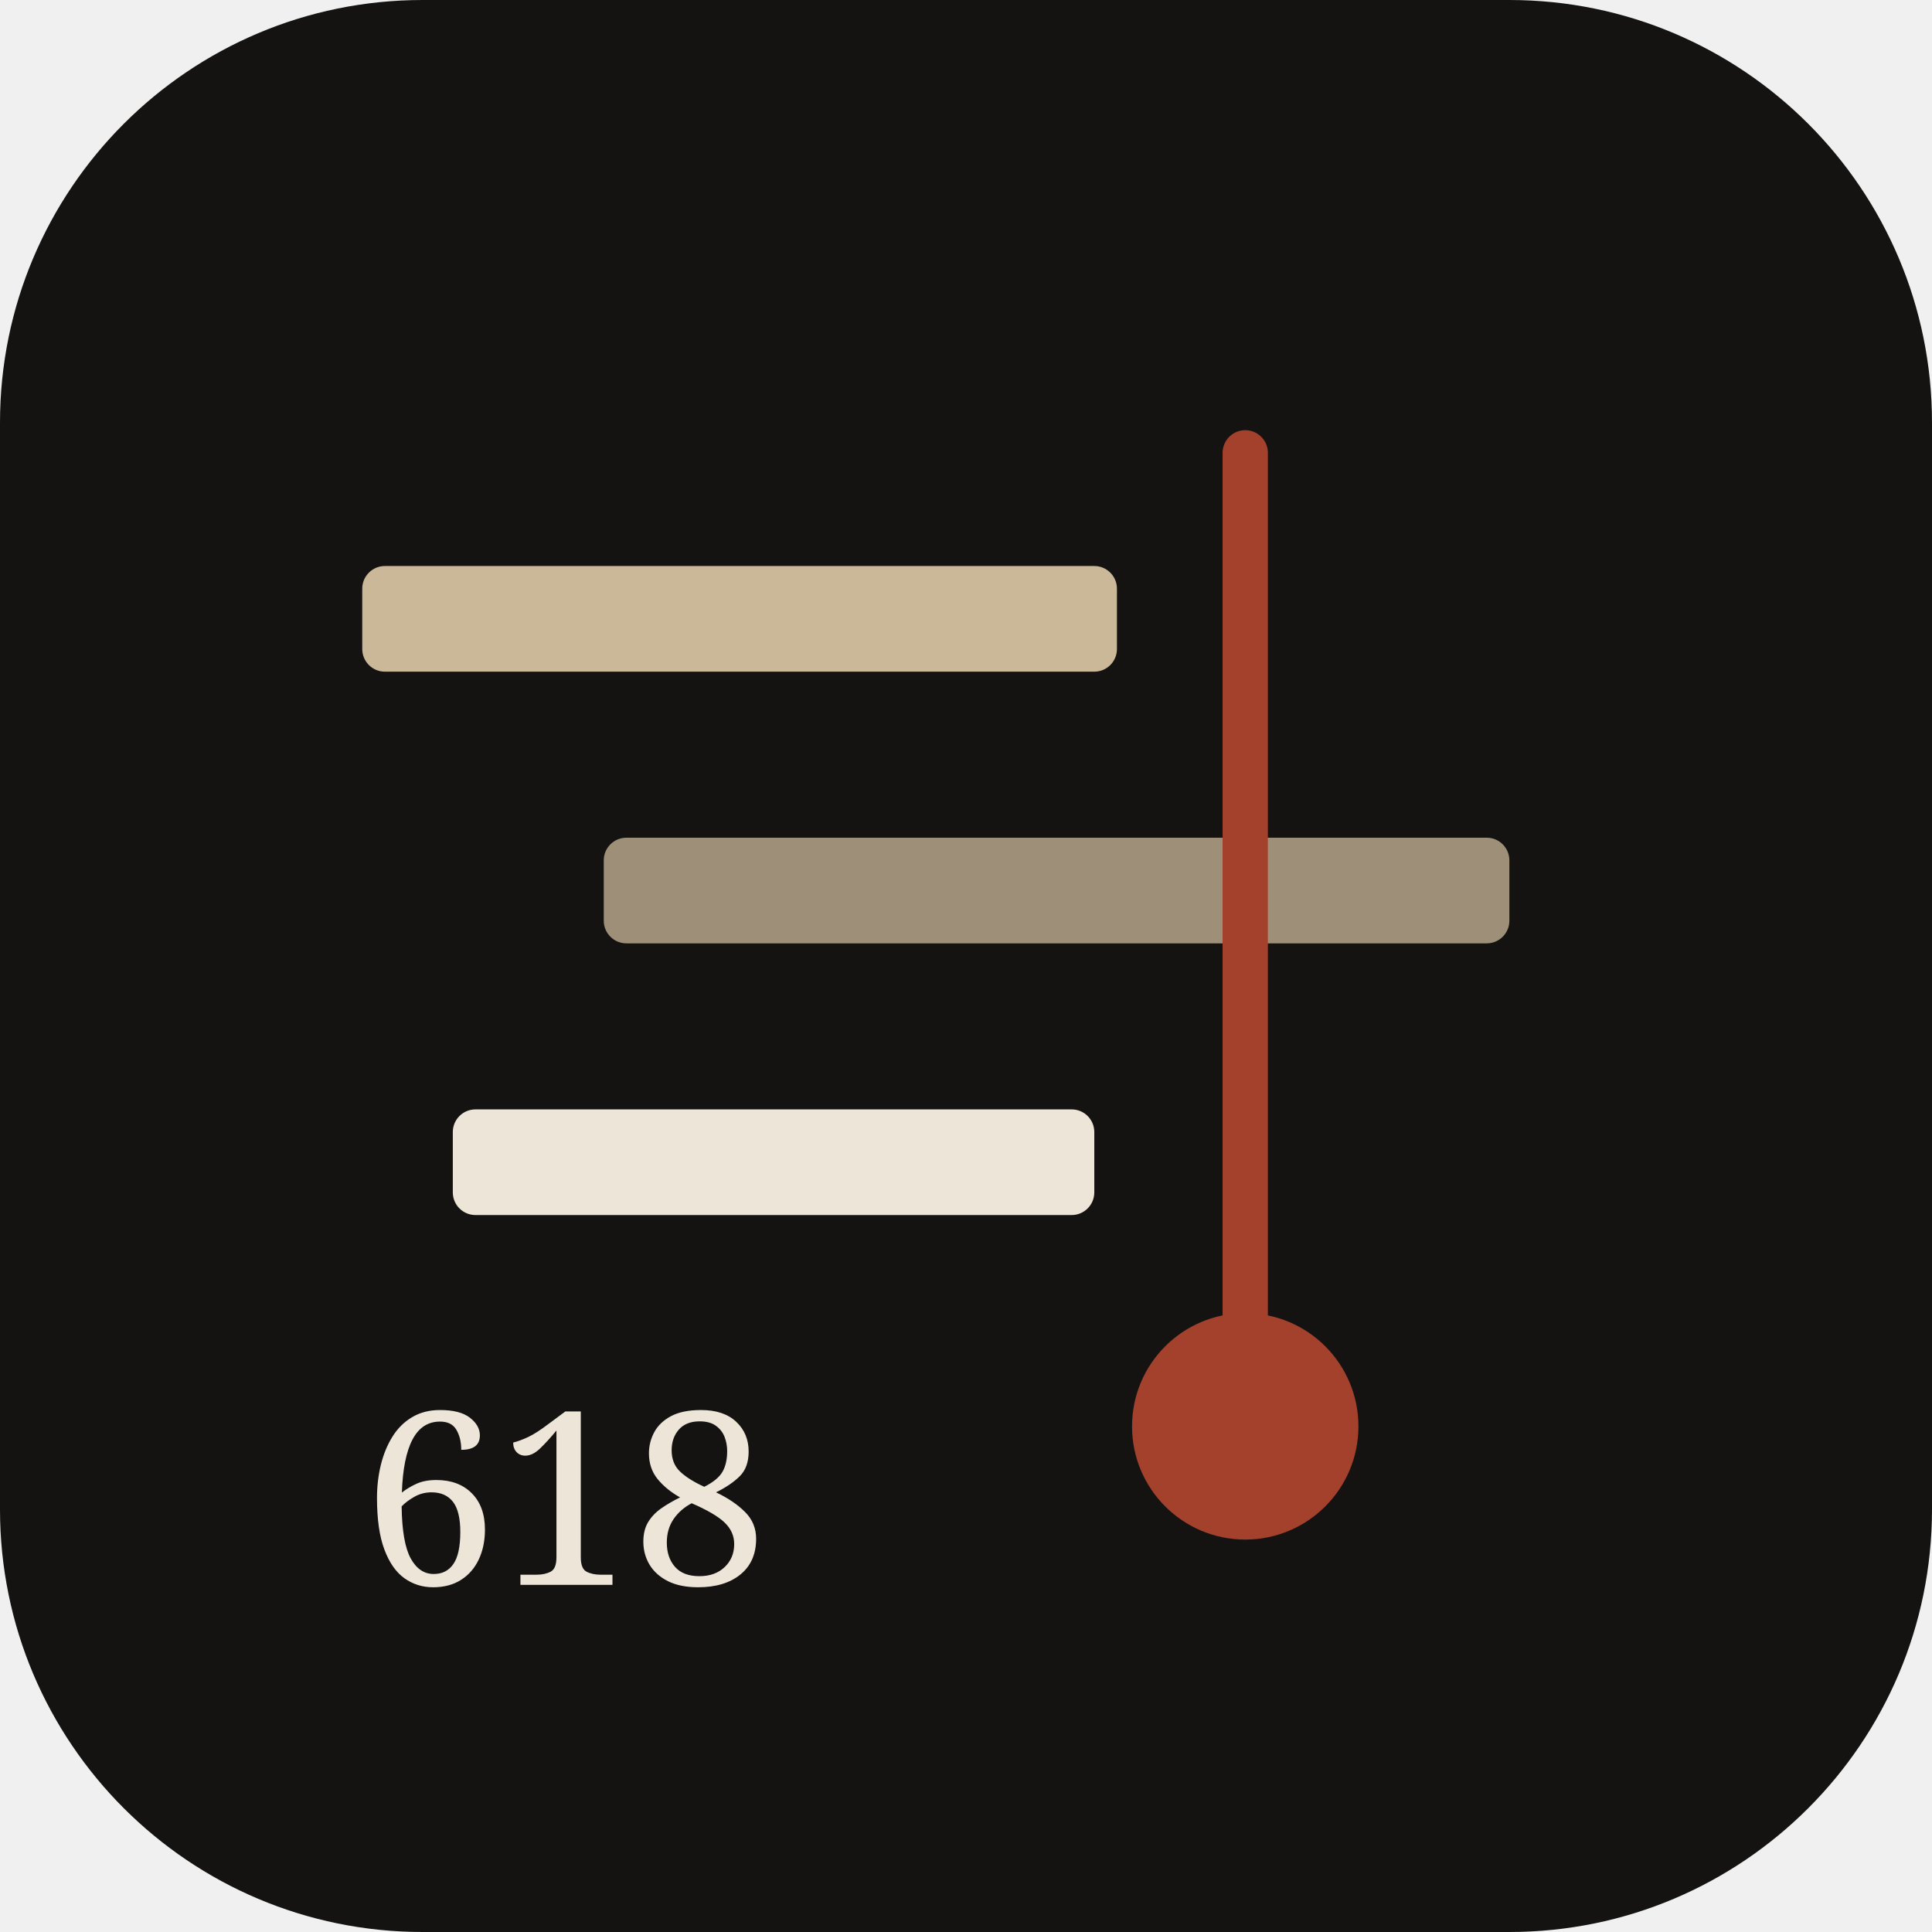
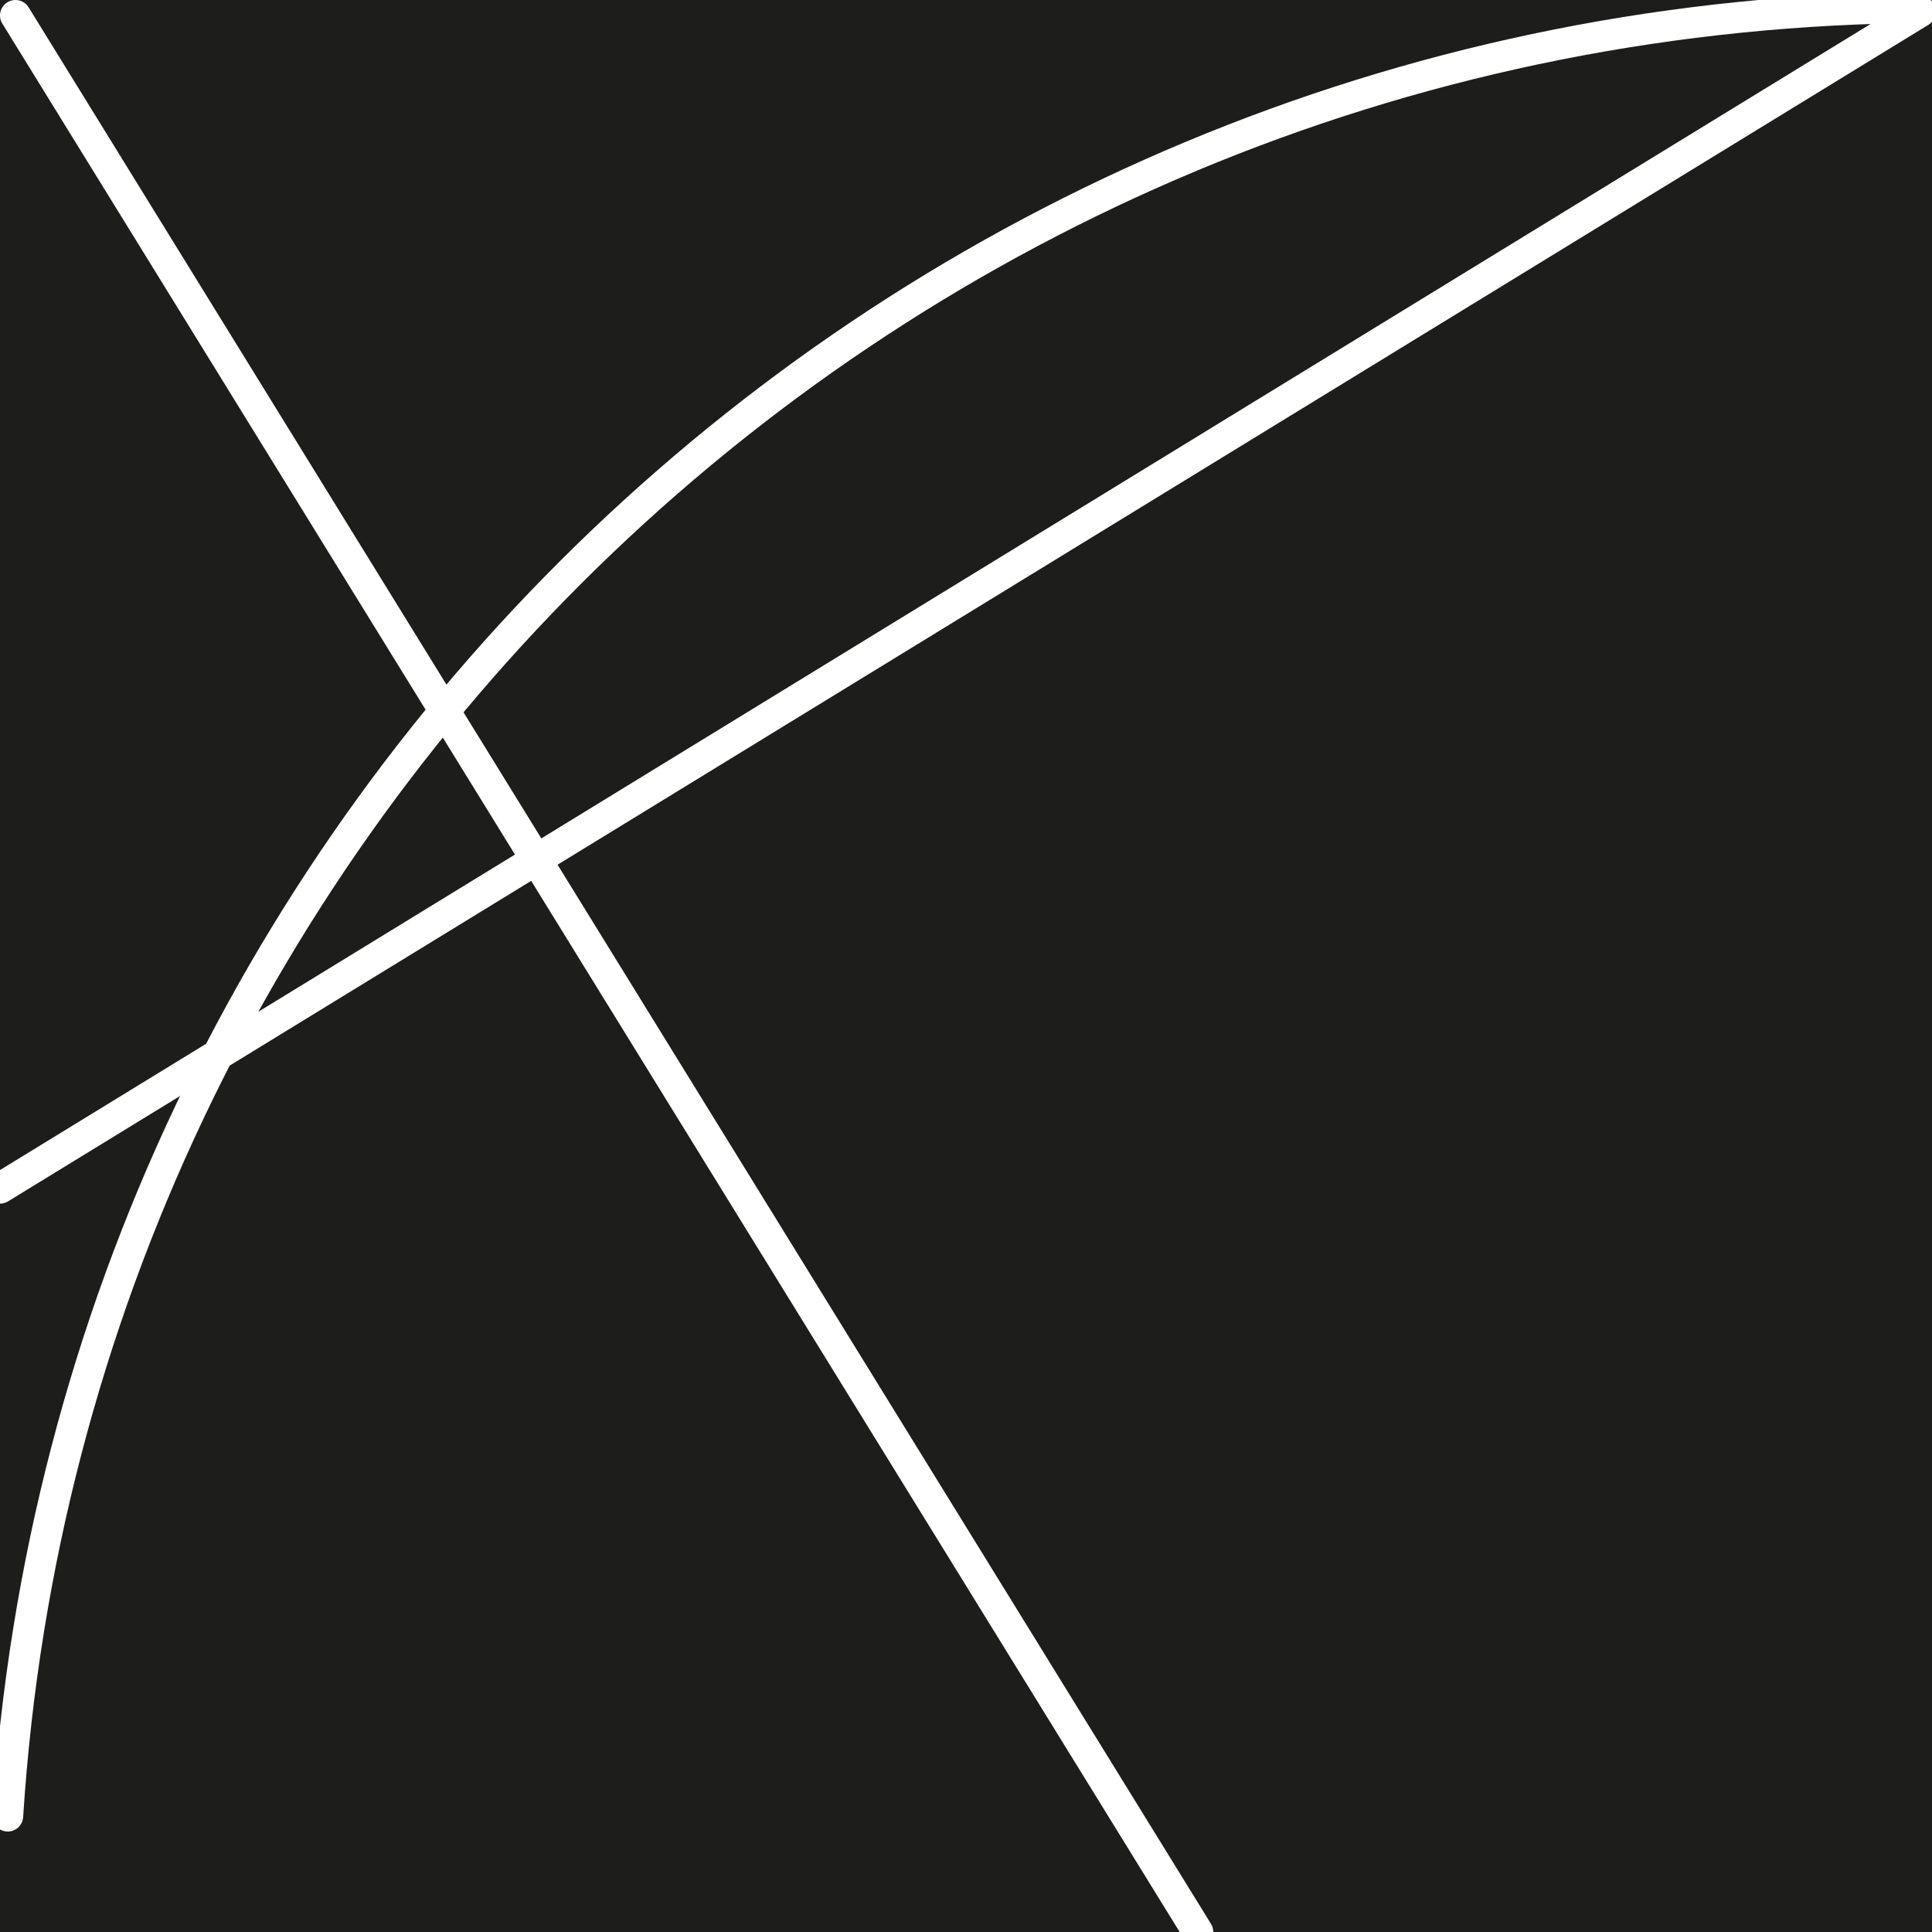
- <svg xmlns="http://www.w3.org/2000/svg" viewBox="0 0 512 512">
-   <rect width="512" height="512" rx="112" fill="#141312" />
-   <rect x="96" y="150" width="200" height="28" rx="6" fill="#cbb899" />
-   <rect x="160" y="222" width="240" height="28" rx="6" fill="#cbb899" opacity=".75" />
-   <rect x="120" y="294" width="170" height="28" rx="6" fill="#ede5d8" />
-   <line x1="330" y1="120" x2="330" y2="392" stroke="#a3412c" stroke-width="12" stroke-linecap="round" />
-   <circle cx="330" cy="378" r="30" fill="#a3412c" />
-   <text x="96" y="420" font-family="Georgia, serif" font-size="64" fill="#ede5d8">618</text>
+ <svg xmlns="http://www.w3.org/2000/svg" viewBox="0 0 100 100">
+   <rect width="100" height="100" fill="#1d1d1b" />
+   <g fill="none" stroke="#fff" stroke-width="1.6" stroke-linecap="round">
+     <path d="M0.8 0.8 L62 100" />
+     <path d="M0 61.5 L99.4 0.6" />
+     <path d="M0.4 94 A100 100 0 0 1 98.5 0.4" />
+   </g>
</svg>
